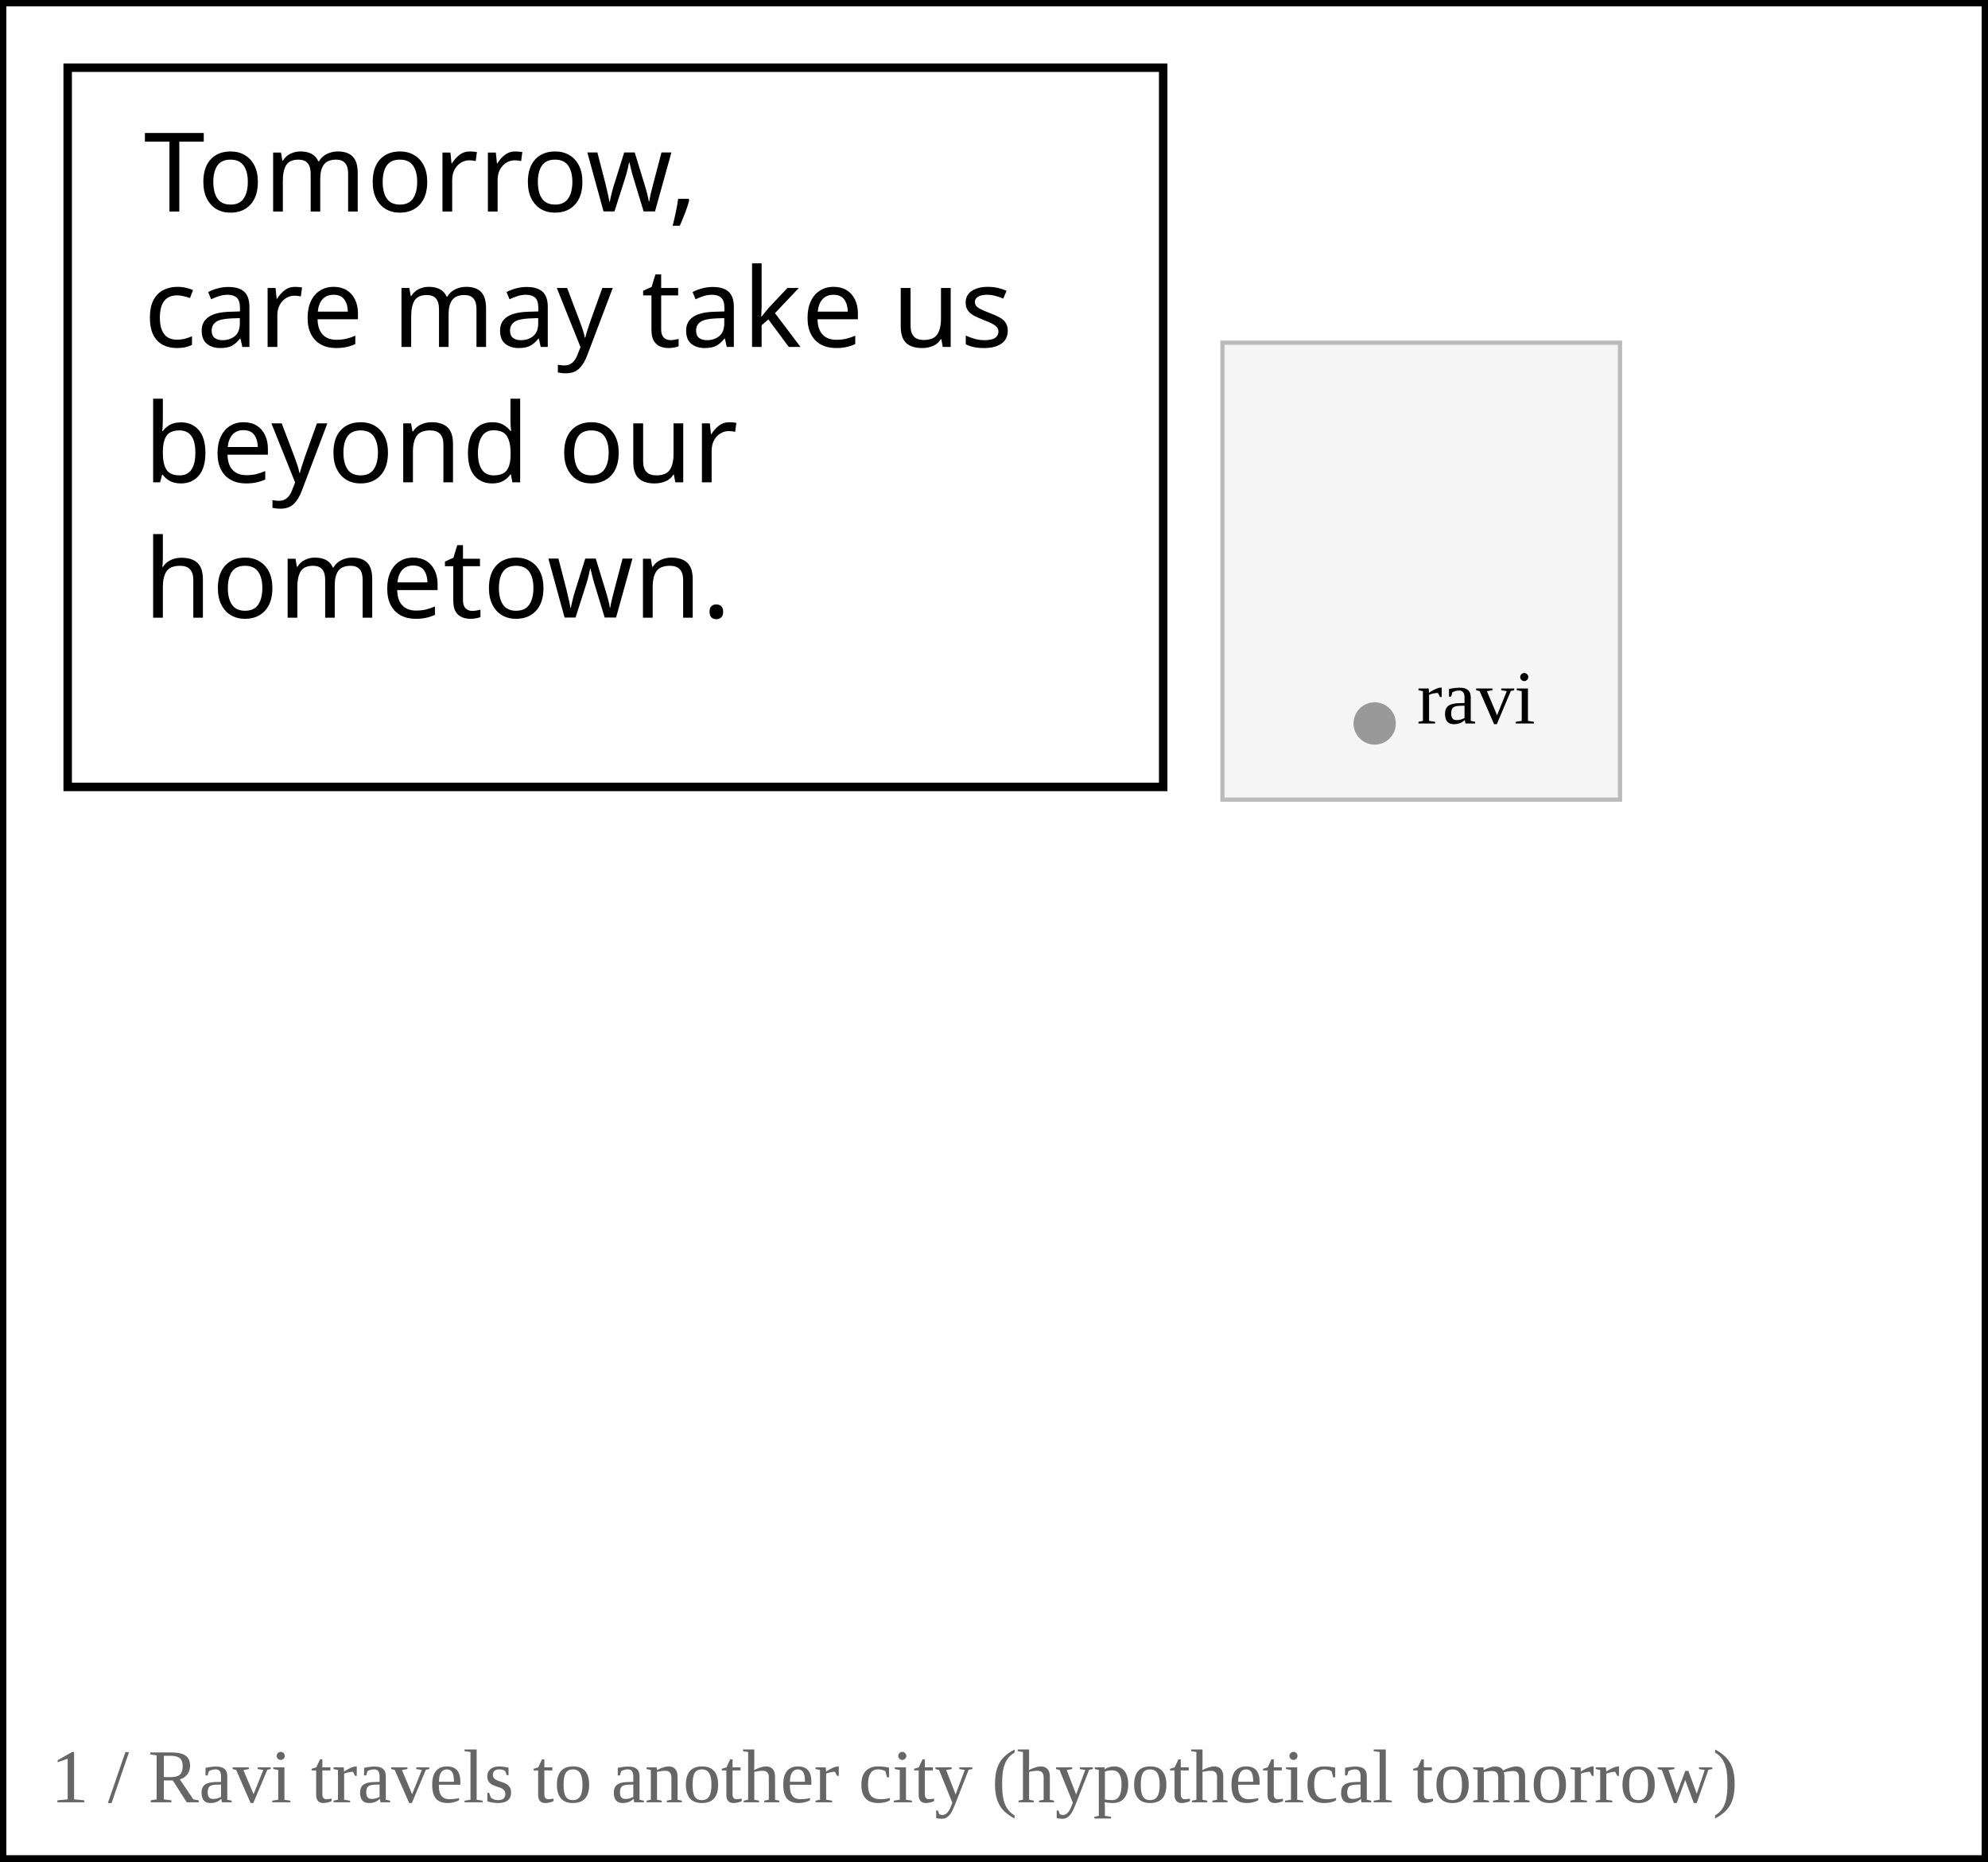
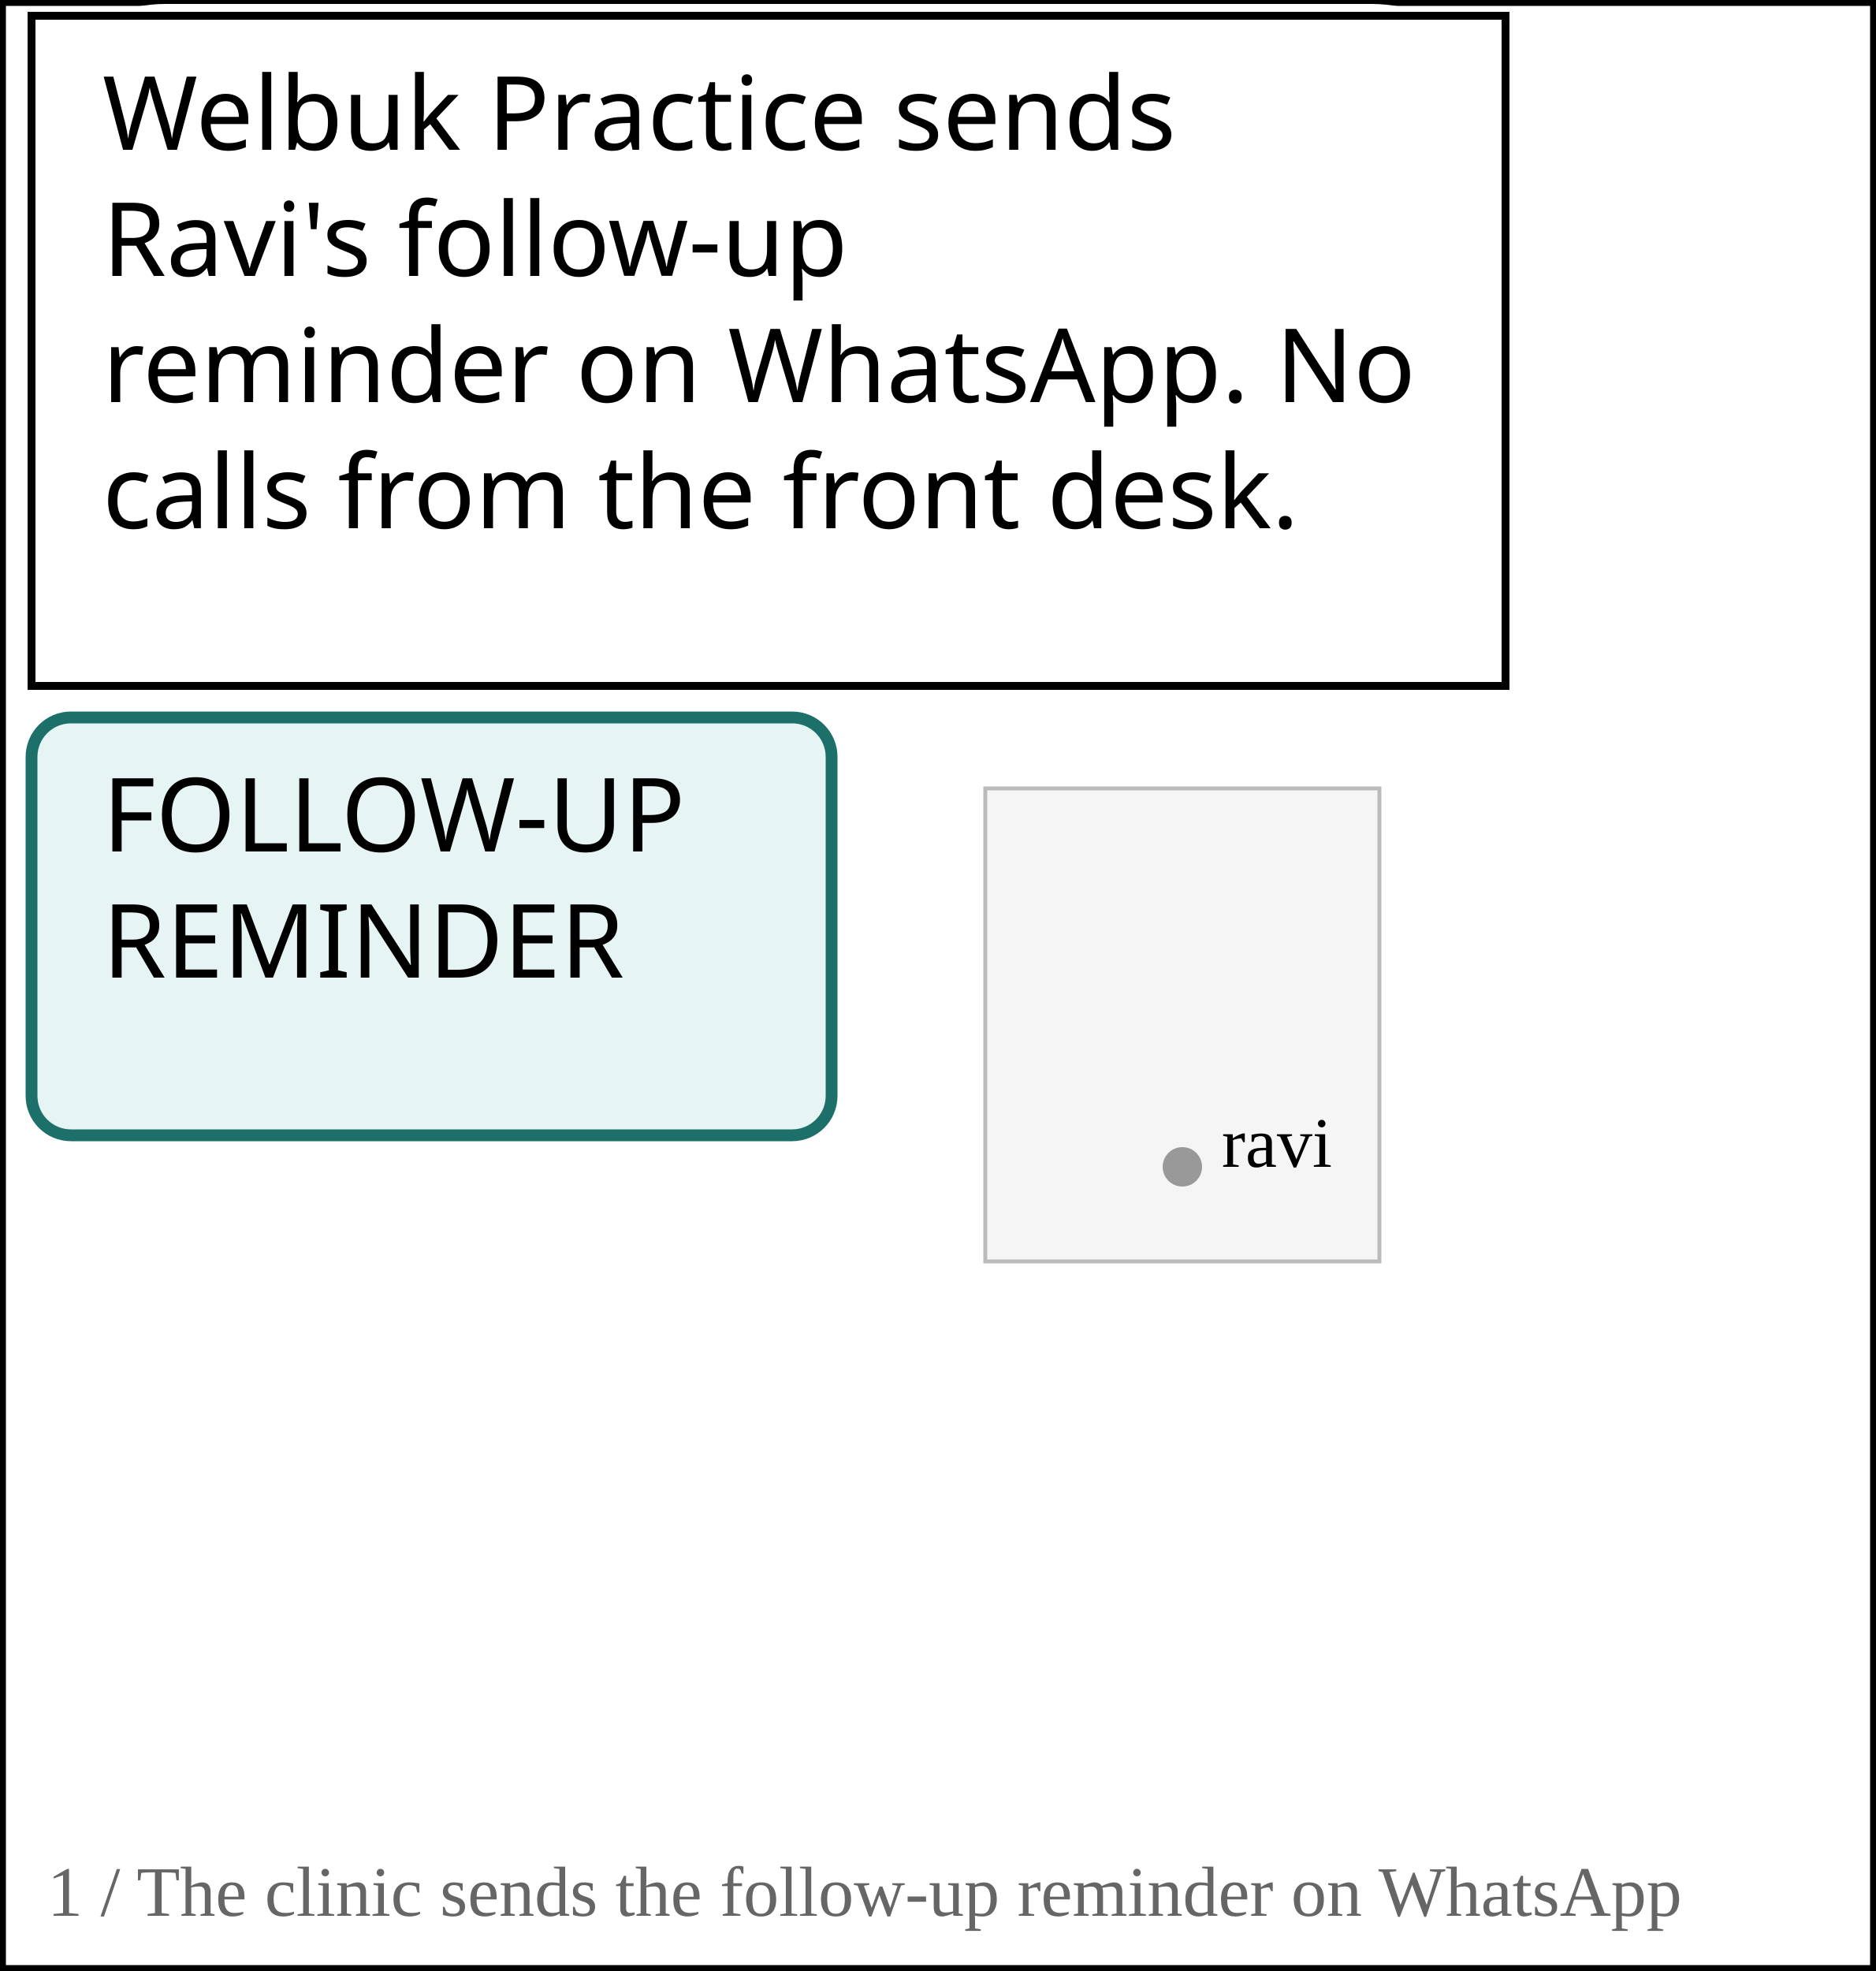
- <svg xmlns="http://www.w3.org/2000/svg" width="470" height="440" viewBox="24 24 470 440">
+ <svg xmlns="http://www.w3.org/2000/svg" width="476" height="500" viewBox="24 24 476 500">
  <rect width="1024" height="1536" fill="white" />
-   <rect x="313" y="105" width="94" height="108" fill="#f5f5f5" stroke="#bbb" />
-   <circle cx="349" cy="195" r="5" fill="#999" />
-   <text x="359" y="195" font-size="18">ravi</text>
-   <rect x="24" y="24" width="470" height="440" fill="none" stroke="black" stroke-width="3" />
-   <rect x="40" y="40" width="259" height="170" rx="34" fill="white" stroke="white" stroke-width="6" />
-   <rect x="40" y="40" width="259" height="170" fill="white" stroke="black" stroke-width="2" />
-   <text x="58" y="74" font-family="Meiryo,MS Gothic,sans-serif" font-size="26" fill="black">Tomorrow, </text>
-   <text x="58" y="106" font-family="Meiryo,MS Gothic,sans-serif" font-size="26" fill="black">care may take us </text>
-   <text x="58" y="138" font-family="Meiryo,MS Gothic,sans-serif" font-size="26" fill="black">beyond our </text>
-   <text x="58" y="170" font-family="Meiryo,MS Gothic,sans-serif" font-size="26" fill="black">hometown.</text>
-   <text x="36" y="450" font-size="18" fill="#666">1 / Ravi travels to another city (hypothetical tomorrow)</text>
+   <rect x="274" y="224" width="100" height="120" fill="#f5f5f5" stroke="#bbb" />
+   <circle cx="324" cy="320" r="5" fill="#999" />
+   <text x="334" y="320" font-size="18">ravi</text>
+   <rect x="24" y="24" width="476" height="500" fill="none" stroke="black" stroke-width="3" />
+   <rect x="32" y="28" width="374" height="170" rx="34" fill="white" stroke="white" stroke-width="6" />
+   <rect x="32" y="206" width="203" height="106" rx="34" fill="white" stroke="white" stroke-width="6" />
+   <rect x="32" y="28" width="374" height="170" fill="white" stroke="black" stroke-width="2" />
+   <text x="50" y="62" font-family="Meiryo,MS Gothic,sans-serif" font-size="26" fill="black">Welbuk Practice sends </text>
+   <text x="50" y="94" font-family="Meiryo,MS Gothic,sans-serif" font-size="26" fill="black">Ravi's follow-up </text>
+   <text x="50" y="126" font-family="Meiryo,MS Gothic,sans-serif" font-size="26" fill="black">reminder on WhatsApp. No </text>
+   <text x="50" y="158" font-family="Meiryo,MS Gothic,sans-serif" font-size="26" fill="black">calls from the front desk.</text>
+   <rect x="32" y="206" width="203" height="106" rx="10" fill="#e6f4f3" stroke="#1d6f6a" stroke-width="3" />
+   <text x="50" y="240" font-family="Meiryo,MS Gothic,sans-serif" font-size="26" fill="black">FOLLOW-UP </text>
+   <text x="50" y="272" font-family="Meiryo,MS Gothic,sans-serif" font-size="26" fill="black">REMINDER</text>
+   <text x="36" y="510" font-size="18" fill="#666">1 / The clinic sends the follow-up reminder on WhatsApp</text>
  <text x="512" y="1500" text-anchor="middle" font-family="sans-serif" font-size="20">9</text>
</svg>
